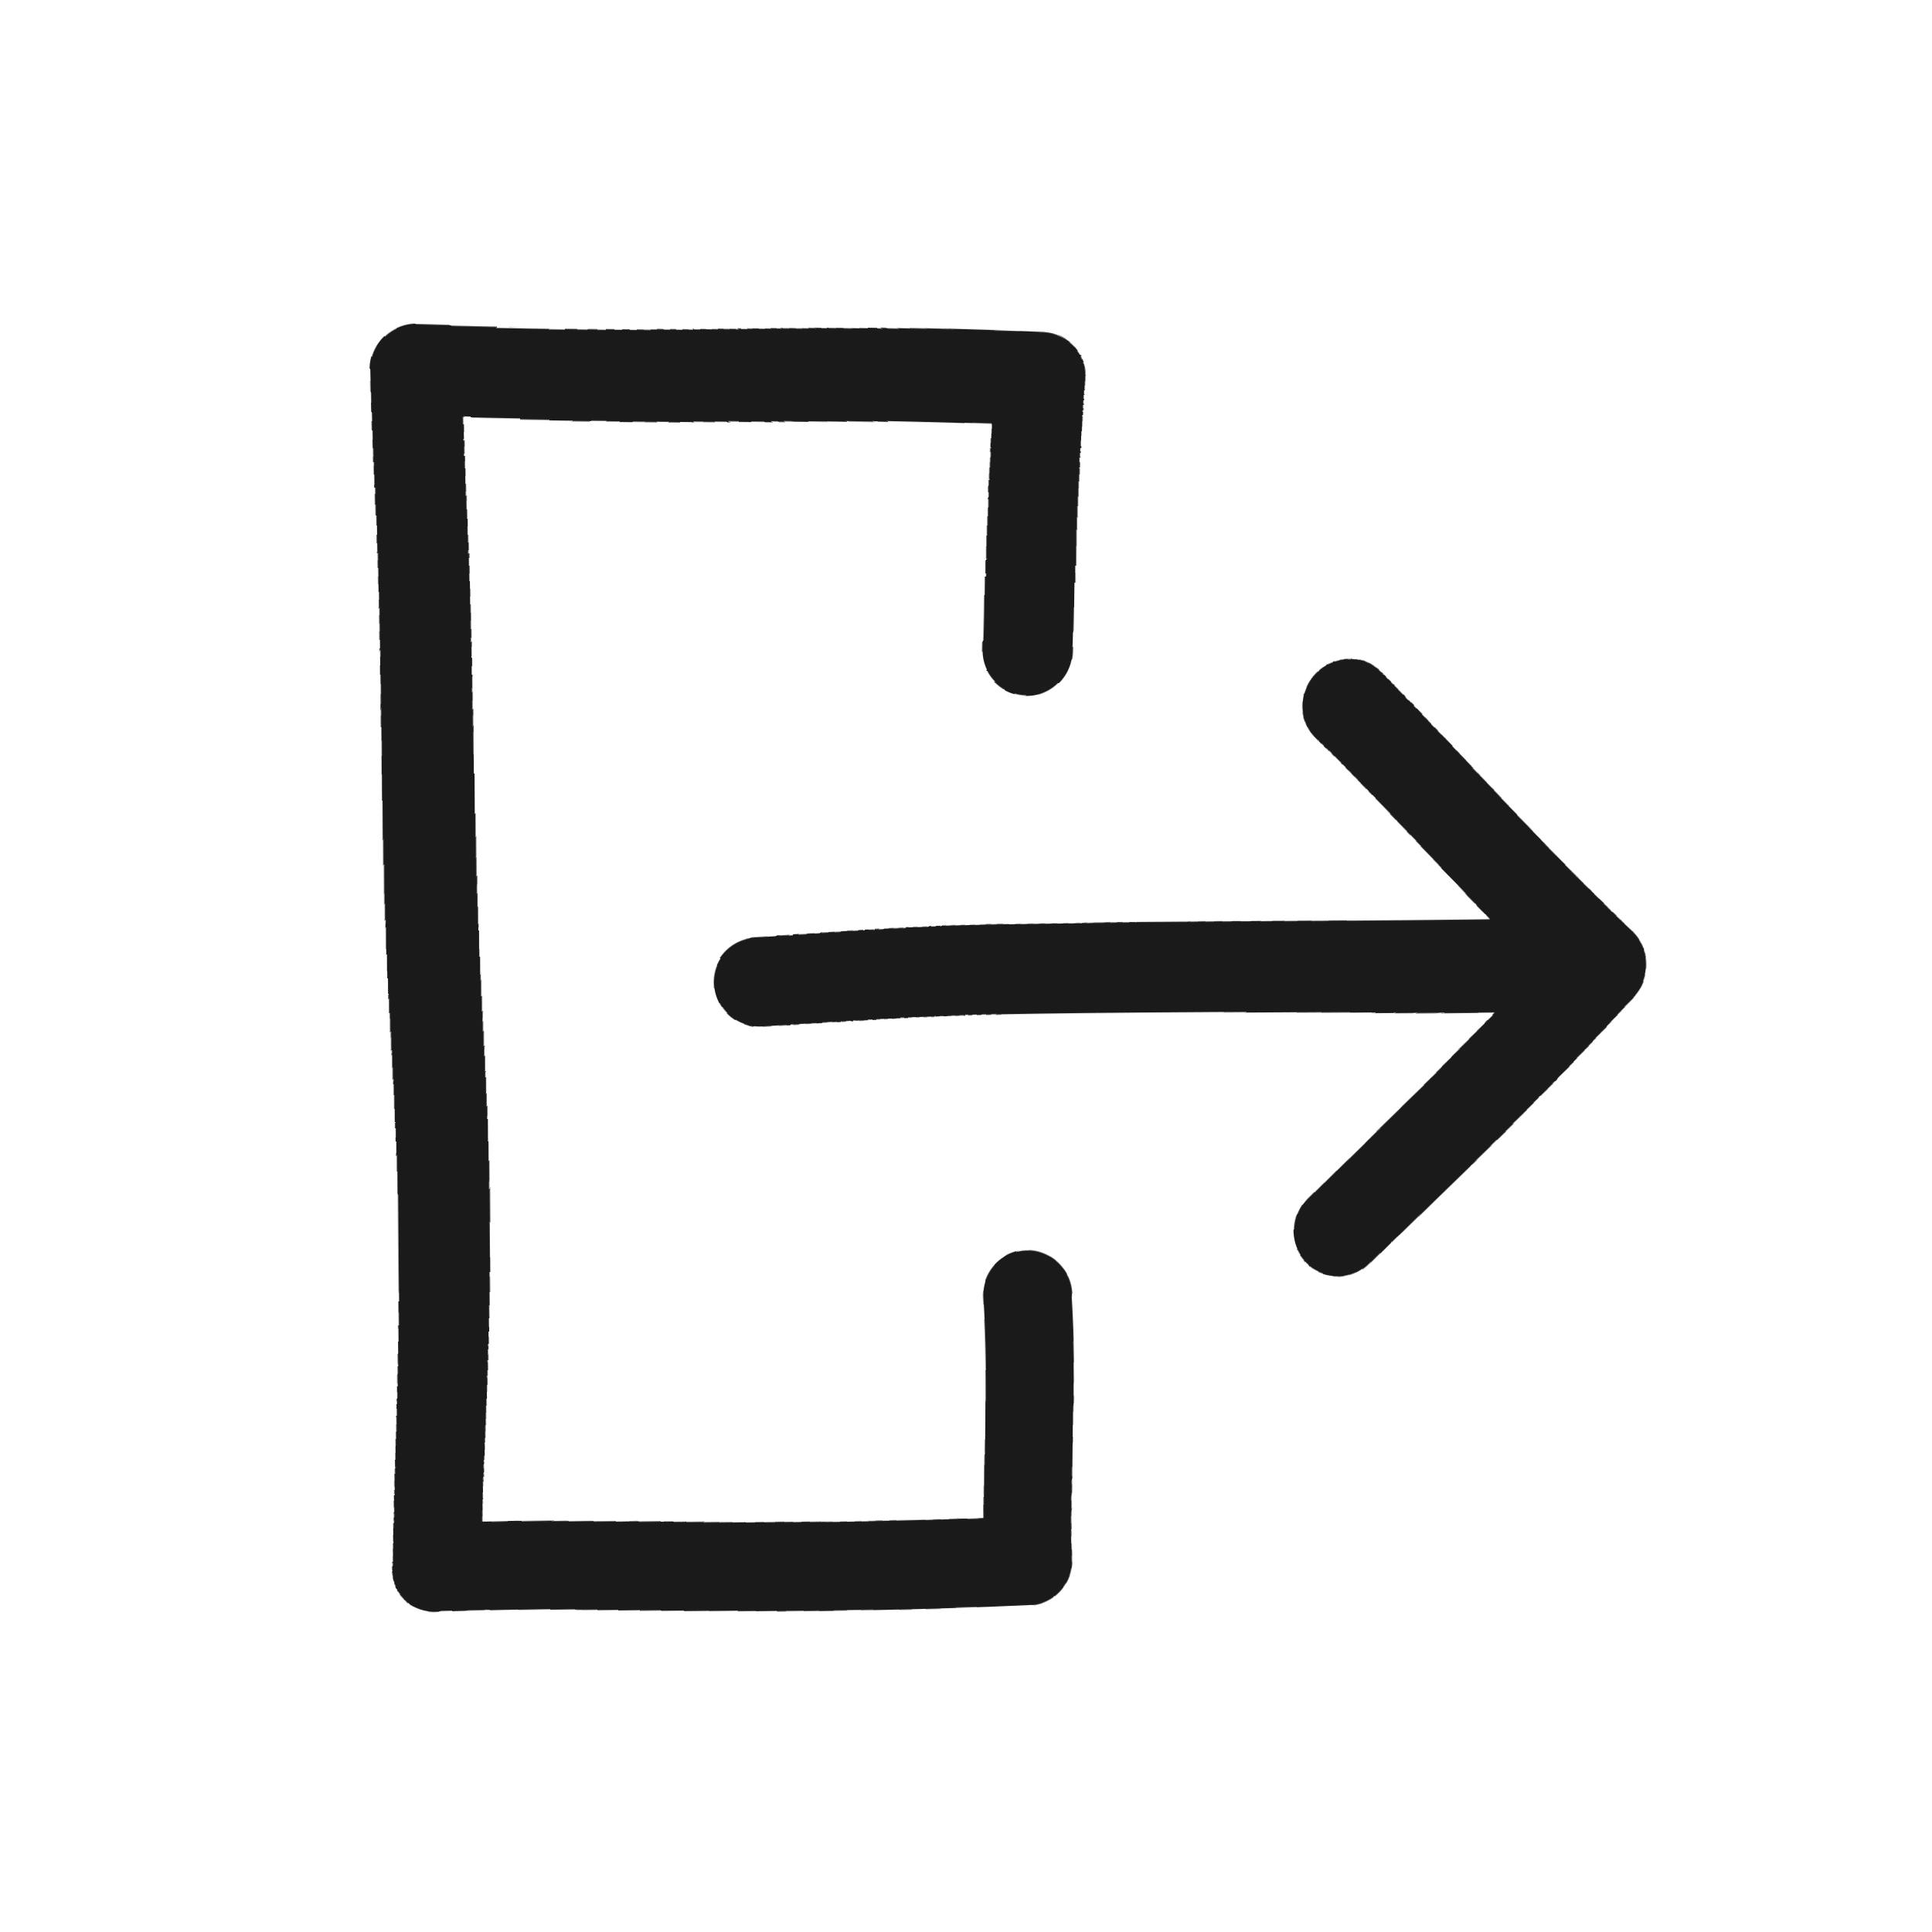
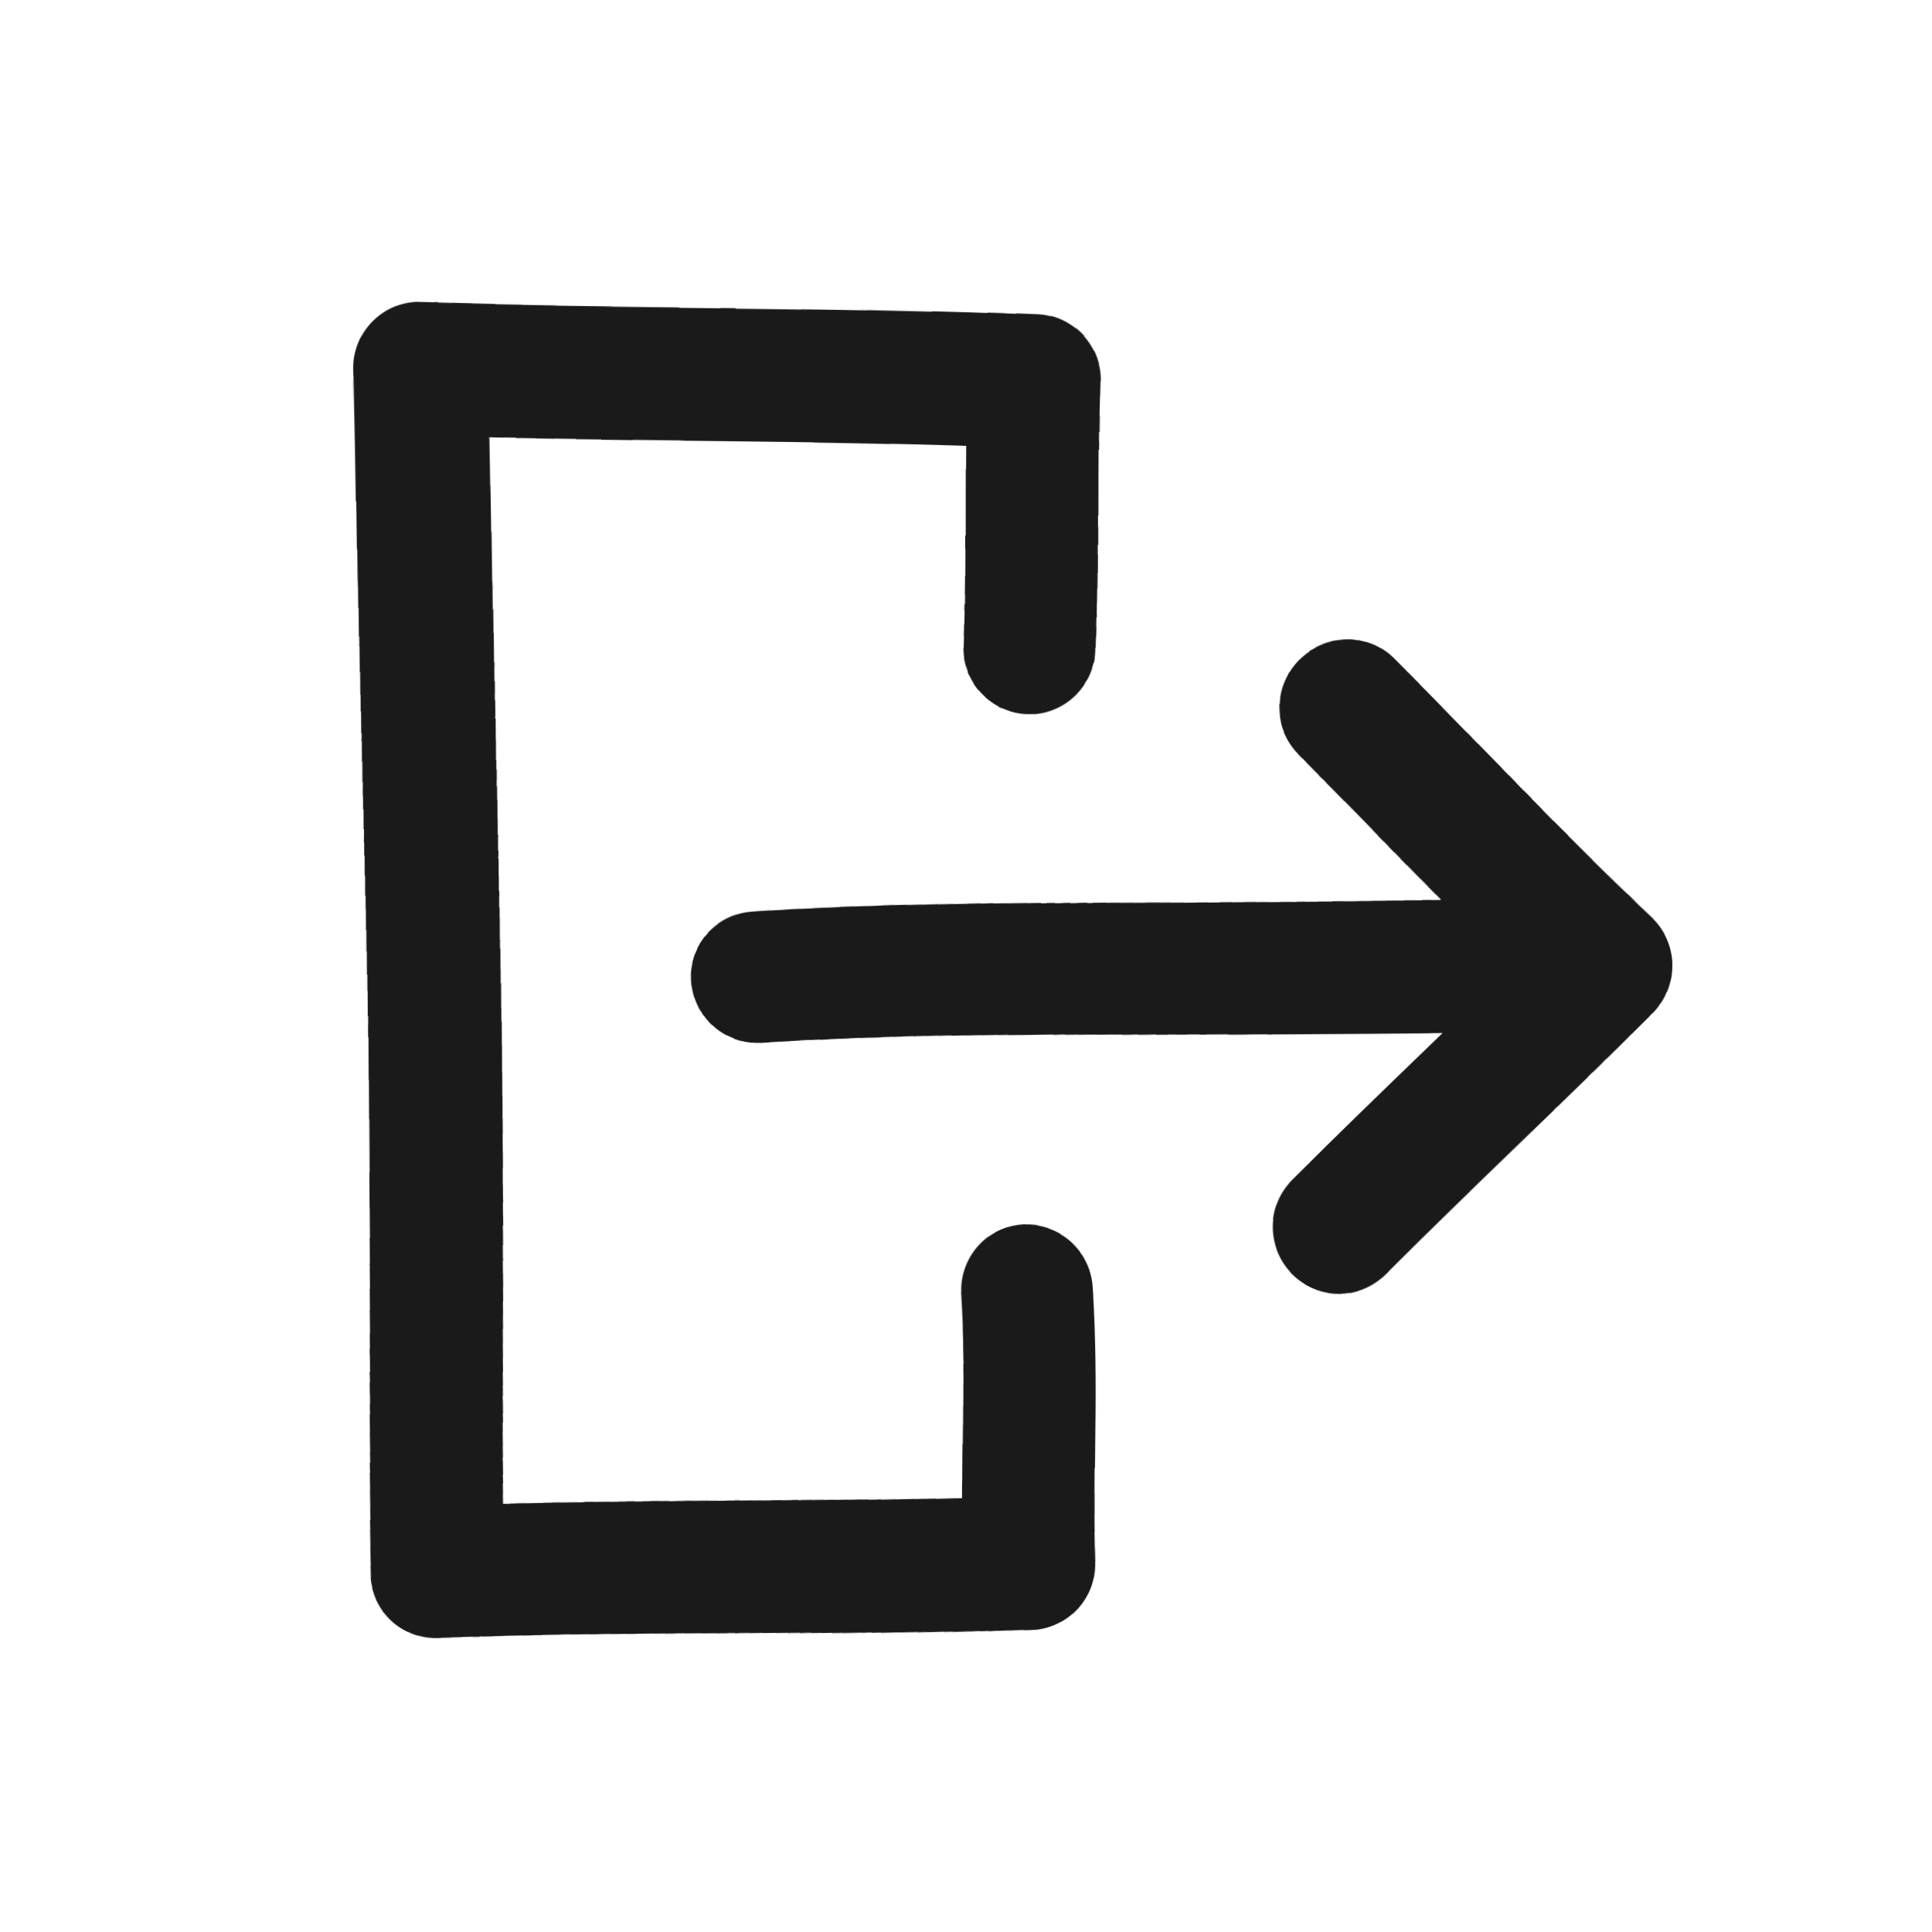
- <svg xmlns="http://www.w3.org/2000/svg" viewBox="0 0 64 64" fill="none" stroke="#1a1a1a" stroke-width="3" stroke-linecap="round" stroke-linejoin="round">
+ <svg xmlns="http://www.w3.org/2000/svg" viewBox="0 0 64 64" fill="none" stroke="#1a1a1a" stroke-width="4.4" stroke-linecap="round" stroke-linejoin="round">
  <defs>
    <filter id="marker" x="-10%" y="-10%" width="120%" height="120%">
-       <feTurbulence type="fractalNoise" baseFrequency="0.03" numOctaves="2" seed="4" />
-       <feDisplacementMap in="SourceGraphic" scale="2" xChannelSelector="R" yChannelSelector="G" />
+       <feTurbulence type="fractalNoise" baseFrequency="0.03" numOctaves="1" seed="4" />
+       <feDisplacementMap in="SourceGraphic" scale="1.1" xChannelSelector="R" yChannelSelector="G" />
    </filter>
  </defs>
  <g filter="url(#marker)">
    <path d="M34.1 21.4C34.2 18.4 34.1 15.6 34.2 12.6 27 12.3 20.6 12.4 14.1 12.2 14.4 25 14.2 39 14.5 52.2 21 52 27.6 52.1 34.1 51.8 34 48.6 34.2 46 34 42.8" />
    <path d="M25 32.4C33 31.9 42 32.1 52.6 31.9M44.6 23.4C47.6 26.4 50.2 29.2 53.2 32 50.2 35 47.4 37.6 44.4 40.6" />
  </g>
</svg>
